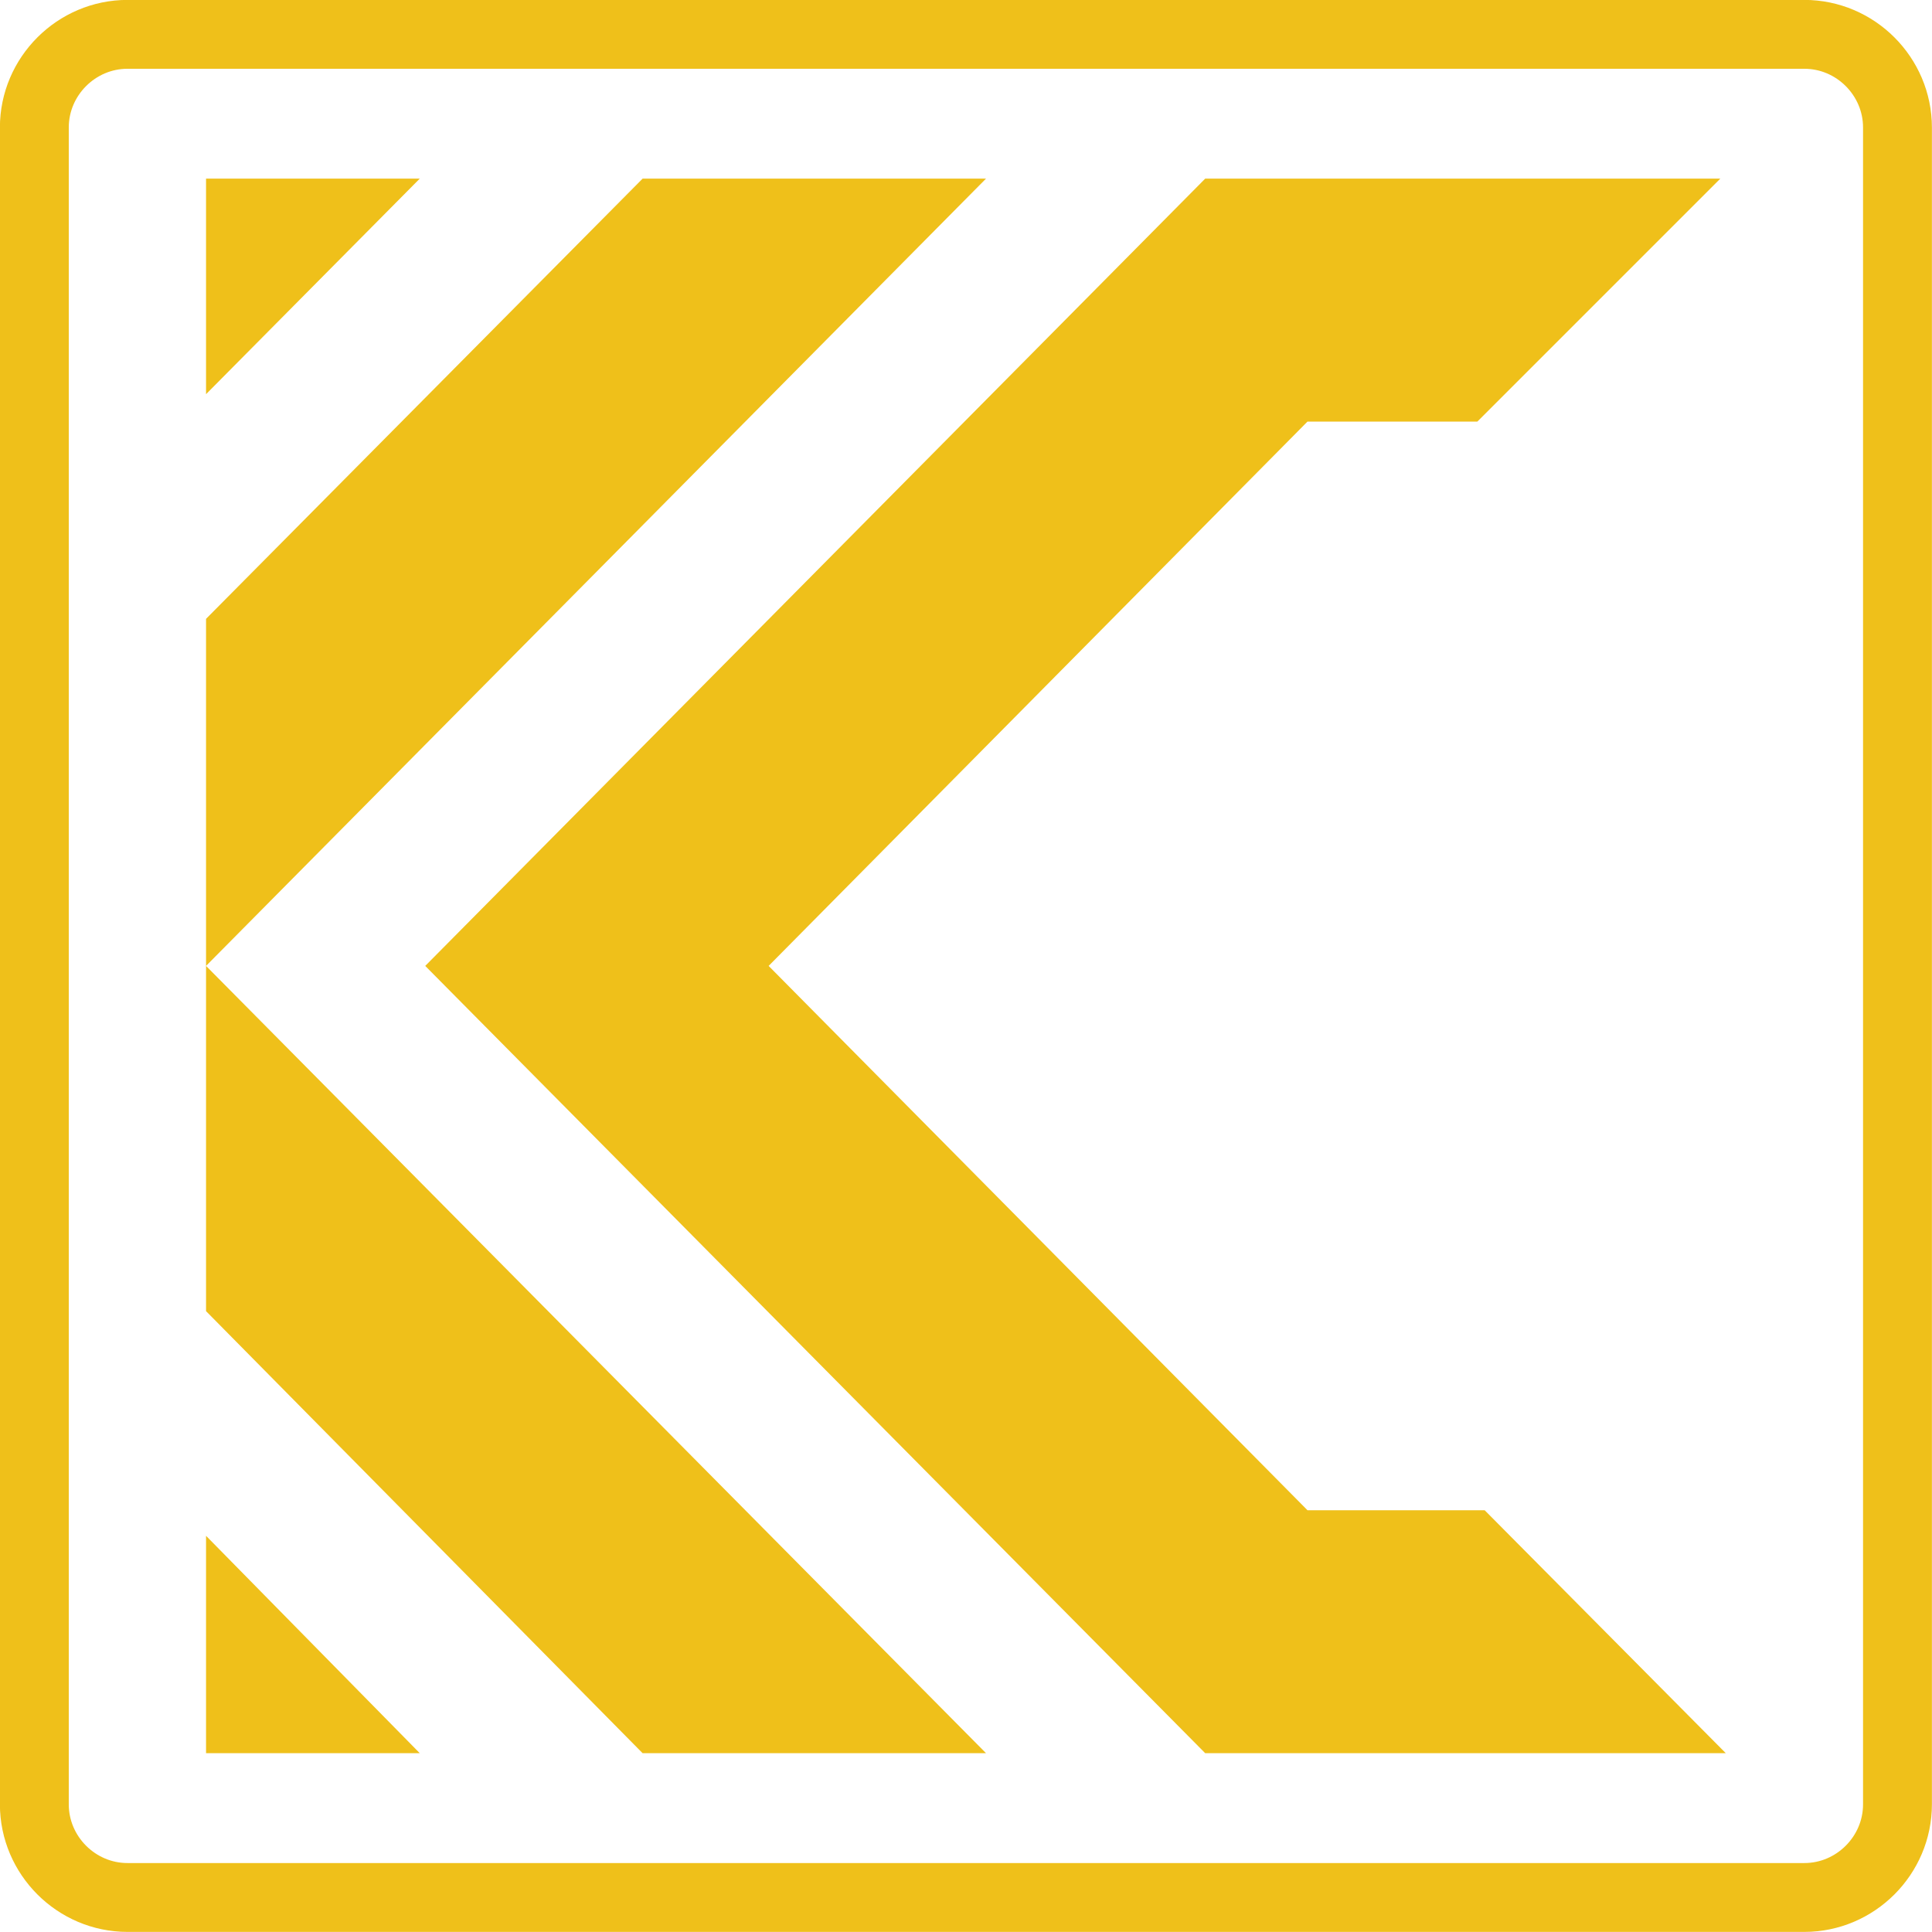
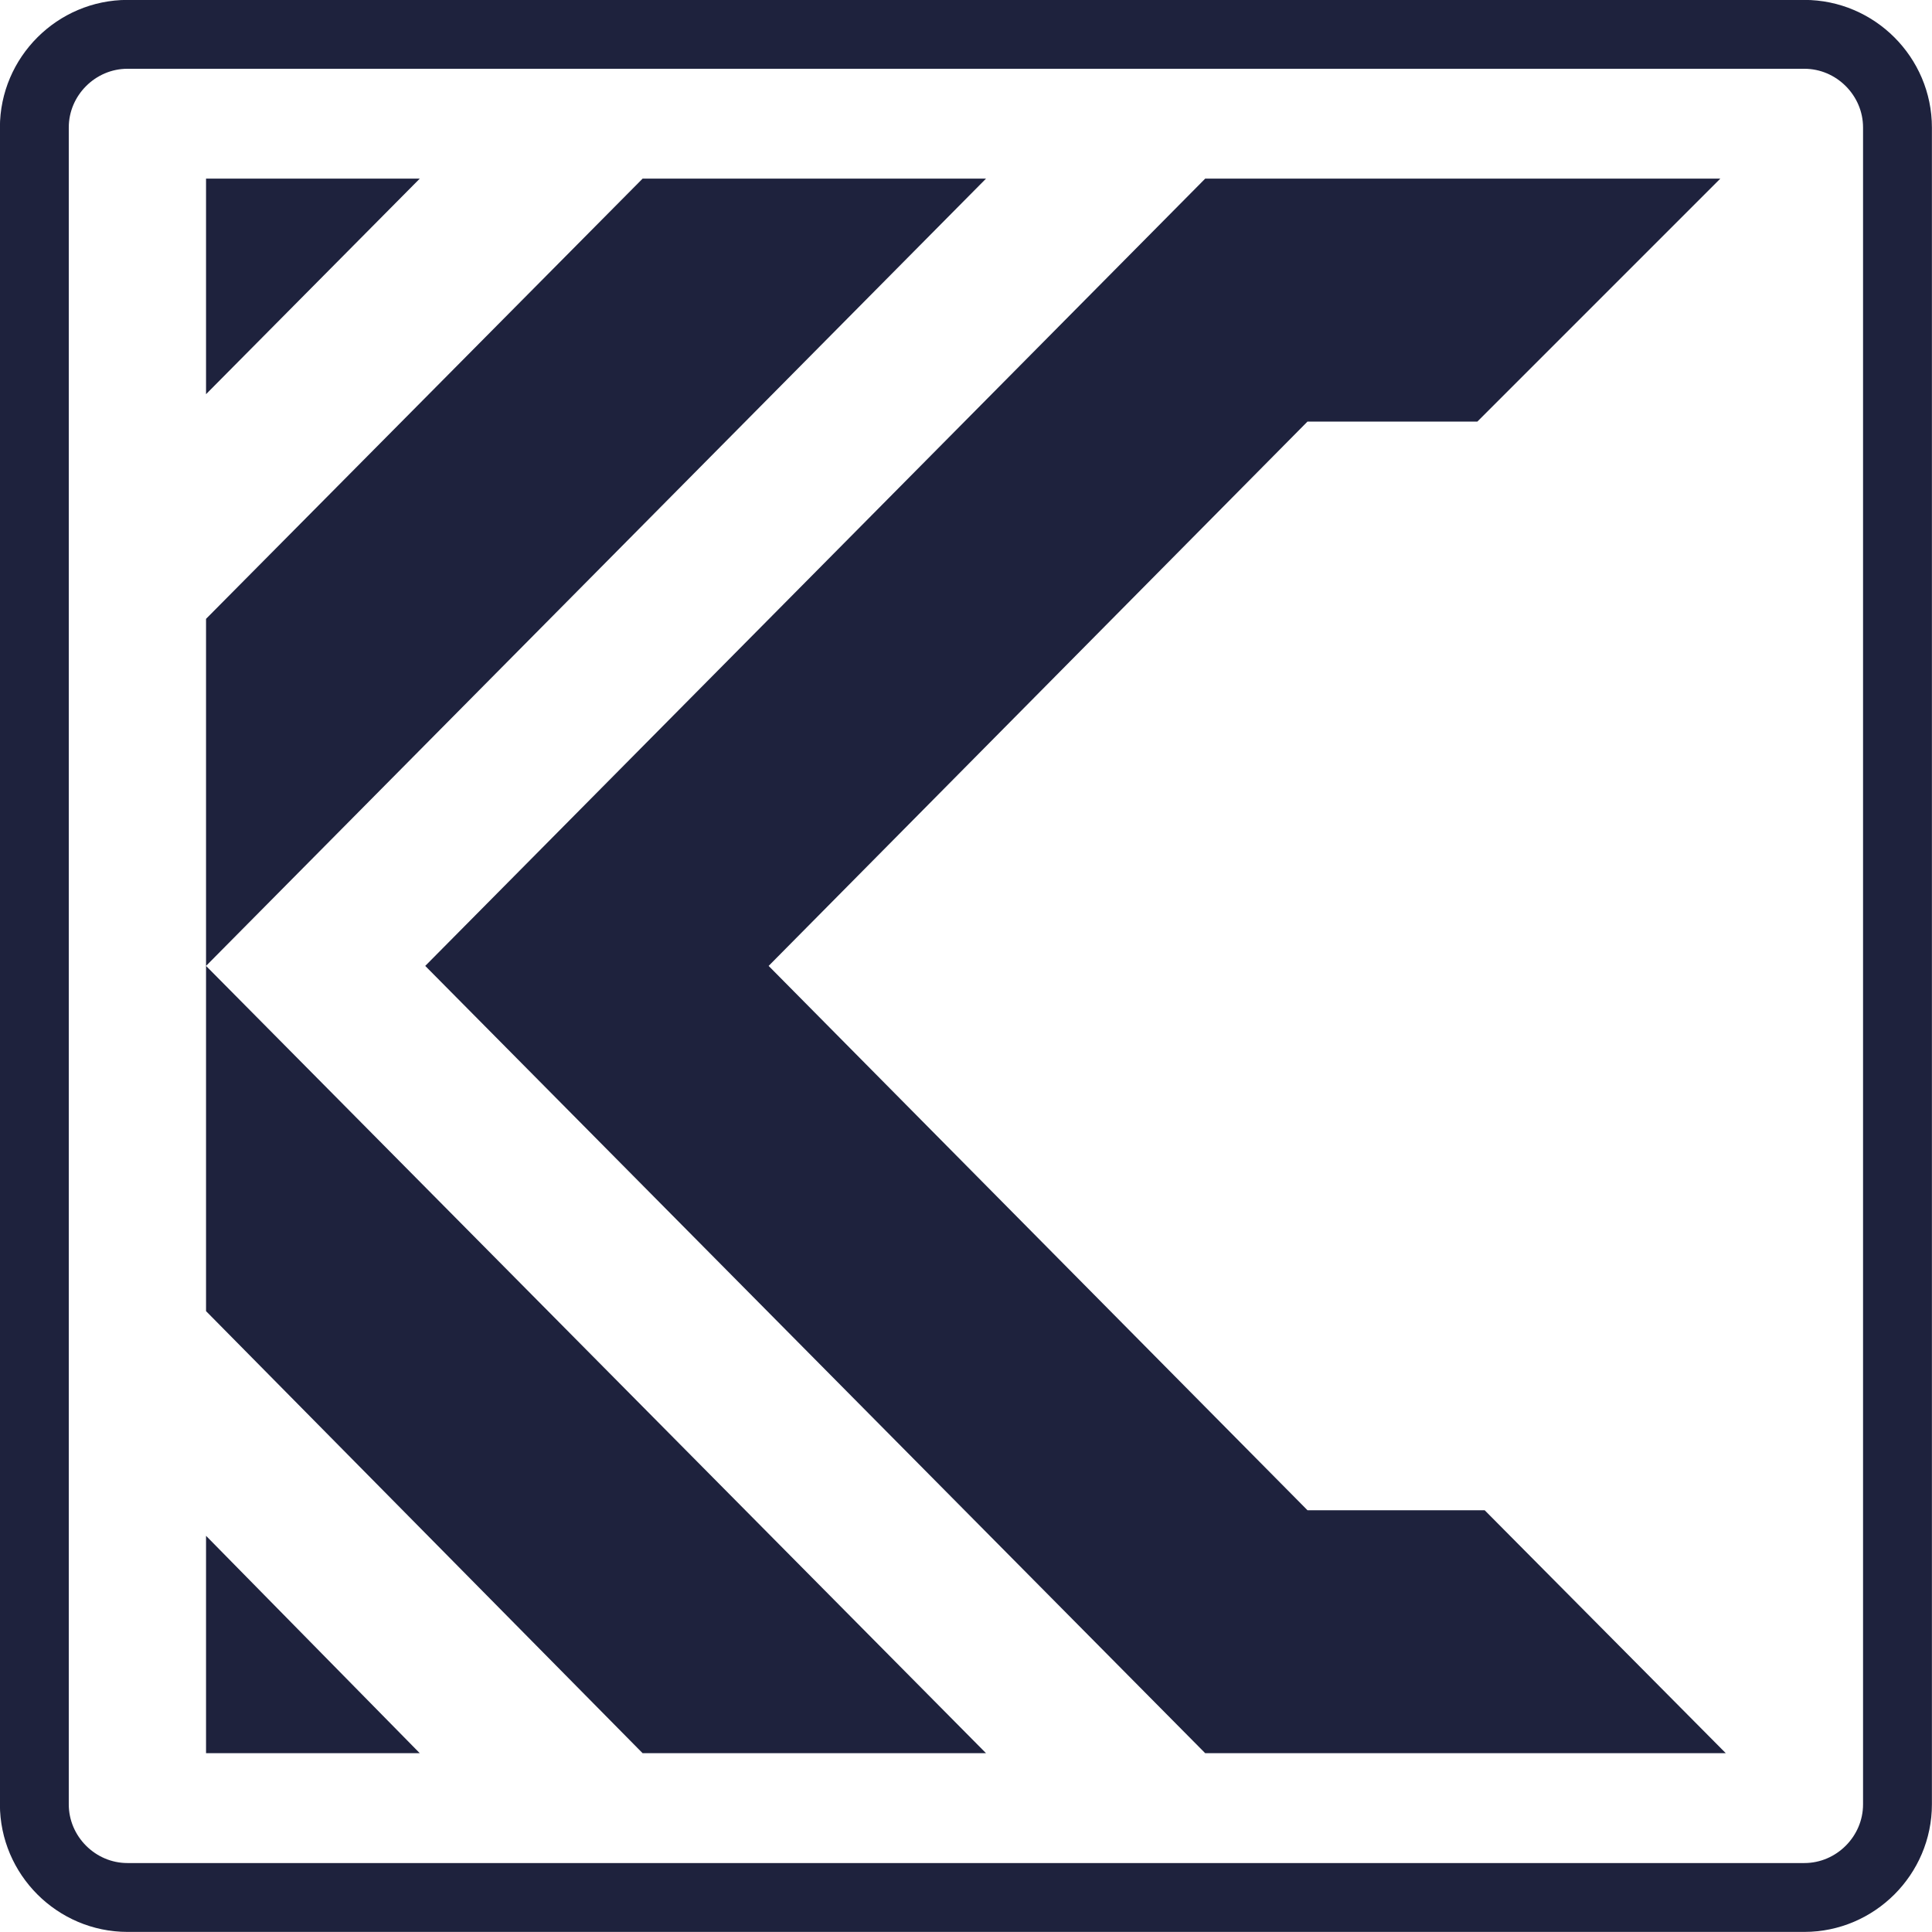
- <svg xmlns="http://www.w3.org/2000/svg" id="_图层_2" viewBox="0 0 105.77 105.77">
+ <svg xmlns="http://www.w3.org/2000/svg" id="_图层_2" version="1.1" viewBox="0 0 105.77 105.77">
  <defs>
-     <style>.cls-1{fill:#efc01a;stroke-width:0px;}.cls-2{fill:none;stroke:#efc01a;stroke-miterlimit:10;stroke-width:3.77px;}</style>
+     <style>
+       .st0 {
+         fill: #1e223d;
+       }
+ 
+       .st1 {
+         fill: none;
+         stroke: #1e223d;
+         stroke-miterlimit: 10;
+         stroke-width: 3.77px;
+       }
+     </style>
  </defs>
  <g id="Layer_1">
-     <polygon class="cls-1" points="11.28 71.78 35.18 95.98 53.98 95.98 11.28 52.88 11.28 71.78" />
-     <polygon class="cls-1" points="11.28 9.78 11.28 21.58 22.98 9.78 11.28 9.78" />
-     <polygon class="cls-1" points="11.28 95.98 22.98 95.98 11.28 84.08 11.28 95.98" />
-     <polygon class="cls-1" points="35.18 9.78 11.28 33.88 11.28 52.88 53.98 9.78 35.18 9.78" />
-     <polygon class="cls-1" points="81.28 82.68 71.58 82.68 42.08 52.88 71.58 23.08 80.88 23.08 94.18 9.78 82.68 9.78 65.98 9.78 23.28 52.88 65.98 95.98 66.38 95.98 66.38 95.98 94.48 95.98 81.28 82.68" />
-     <path class="cls-2" d="m98.78,1.88H6.98C4.18,1.88,1.88,4.18,1.88,6.98v91.8c0,2.8,2.3,5.1,5.1,5.1h91.8c2.8,0,5.1-2.3,5.1-5.1V6.98c0-2.8-2.3-5.1-5.1-5.1" />
+     <polygon class="st0" points="11.28 71.78 35.18 95.98 53.98 95.98 11.28 52.88 11.28 71.78" />
+     <polygon class="st0" points="11.28 9.78 11.28 21.58 22.98 9.78 11.28 9.78" />
+     <polygon class="st0" points="11.28 95.98 22.98 95.98 11.28 84.08 11.28 95.98" />
+     <polygon class="st0" points="35.18 9.78 11.28 33.88 11.28 52.88 53.98 9.78 35.18 9.78" />
+     <polygon class="st0" points="81.28 82.68 71.58 82.68 42.08 52.88 71.58 23.08 80.88 23.08 94.18 9.78 82.68 9.78 65.98 9.78 23.28 52.88 65.98 95.98 66.38 95.98 66.38 95.98 94.48 95.98 81.28 82.68" />
+     <path class="st1" d="M98.78,1.88H6.98C4.18,1.88,1.88,4.18,1.88,6.98v91.8c0,2.8,2.3,5.1,5.1,5.1h91.8c2.8,0,5.1-2.3,5.1-5.1V6.98c0-2.8-2.3-5.1-5.1-5.1" />
  </g>
</svg>
